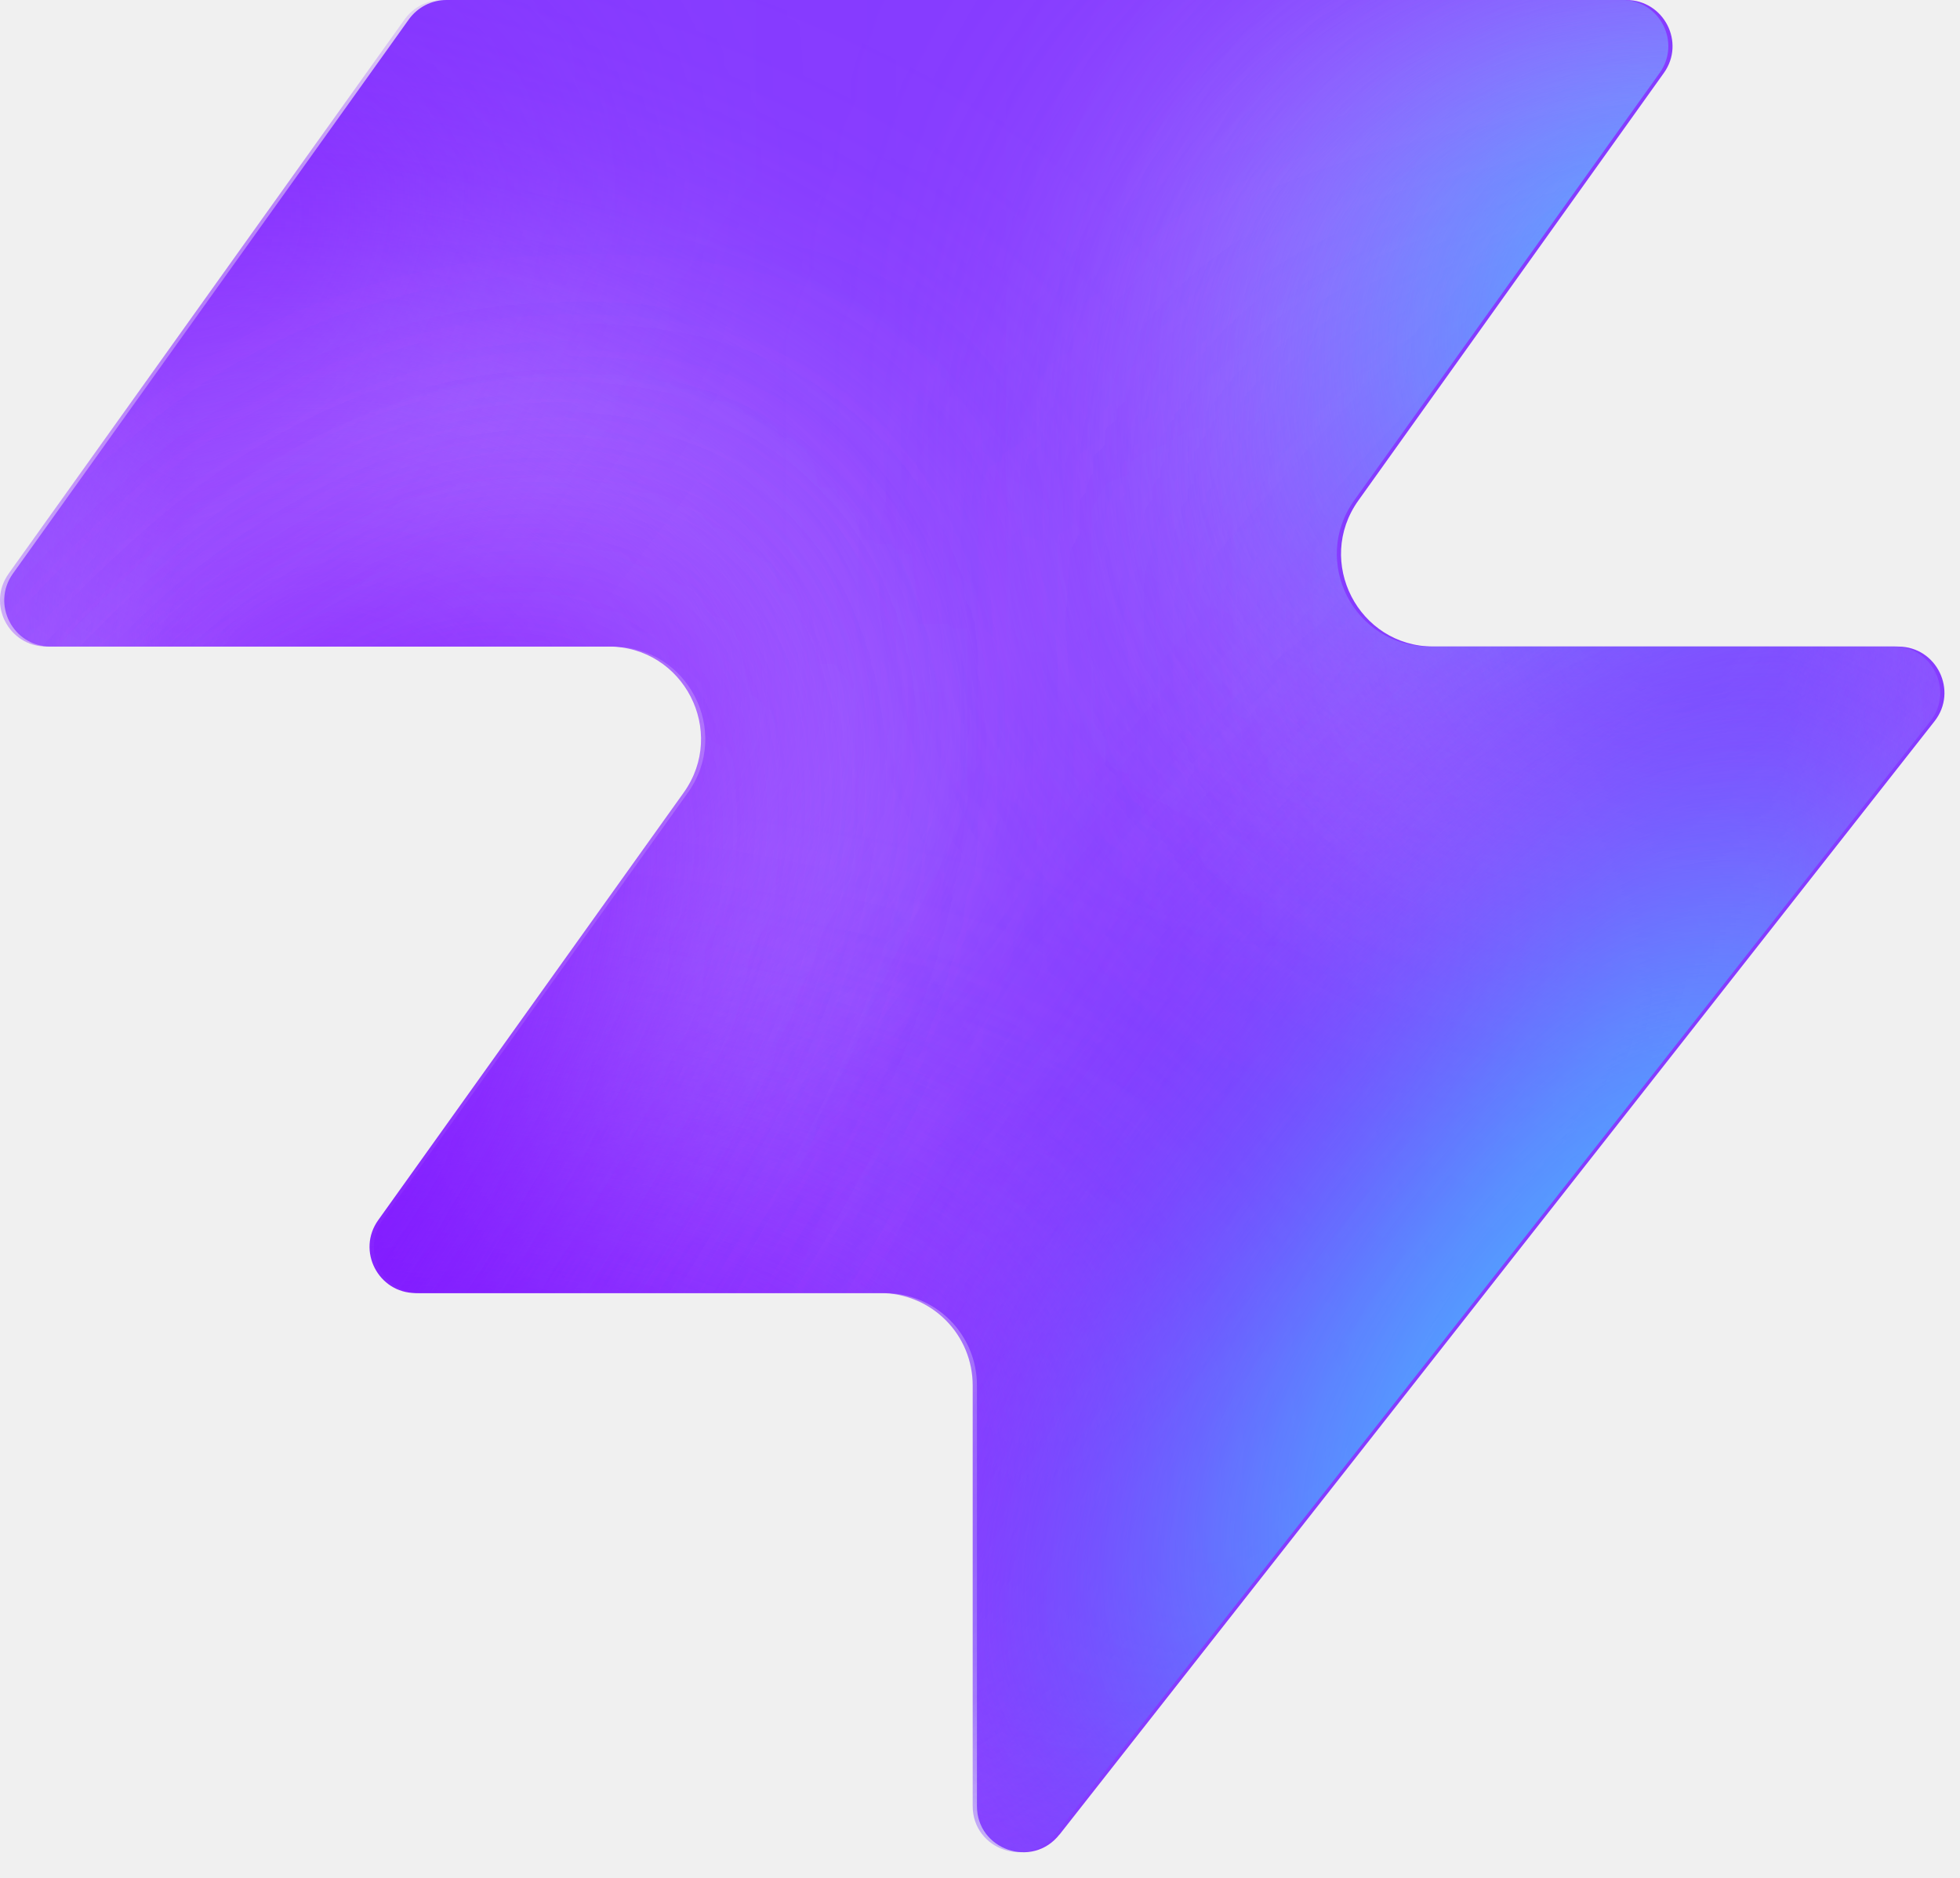
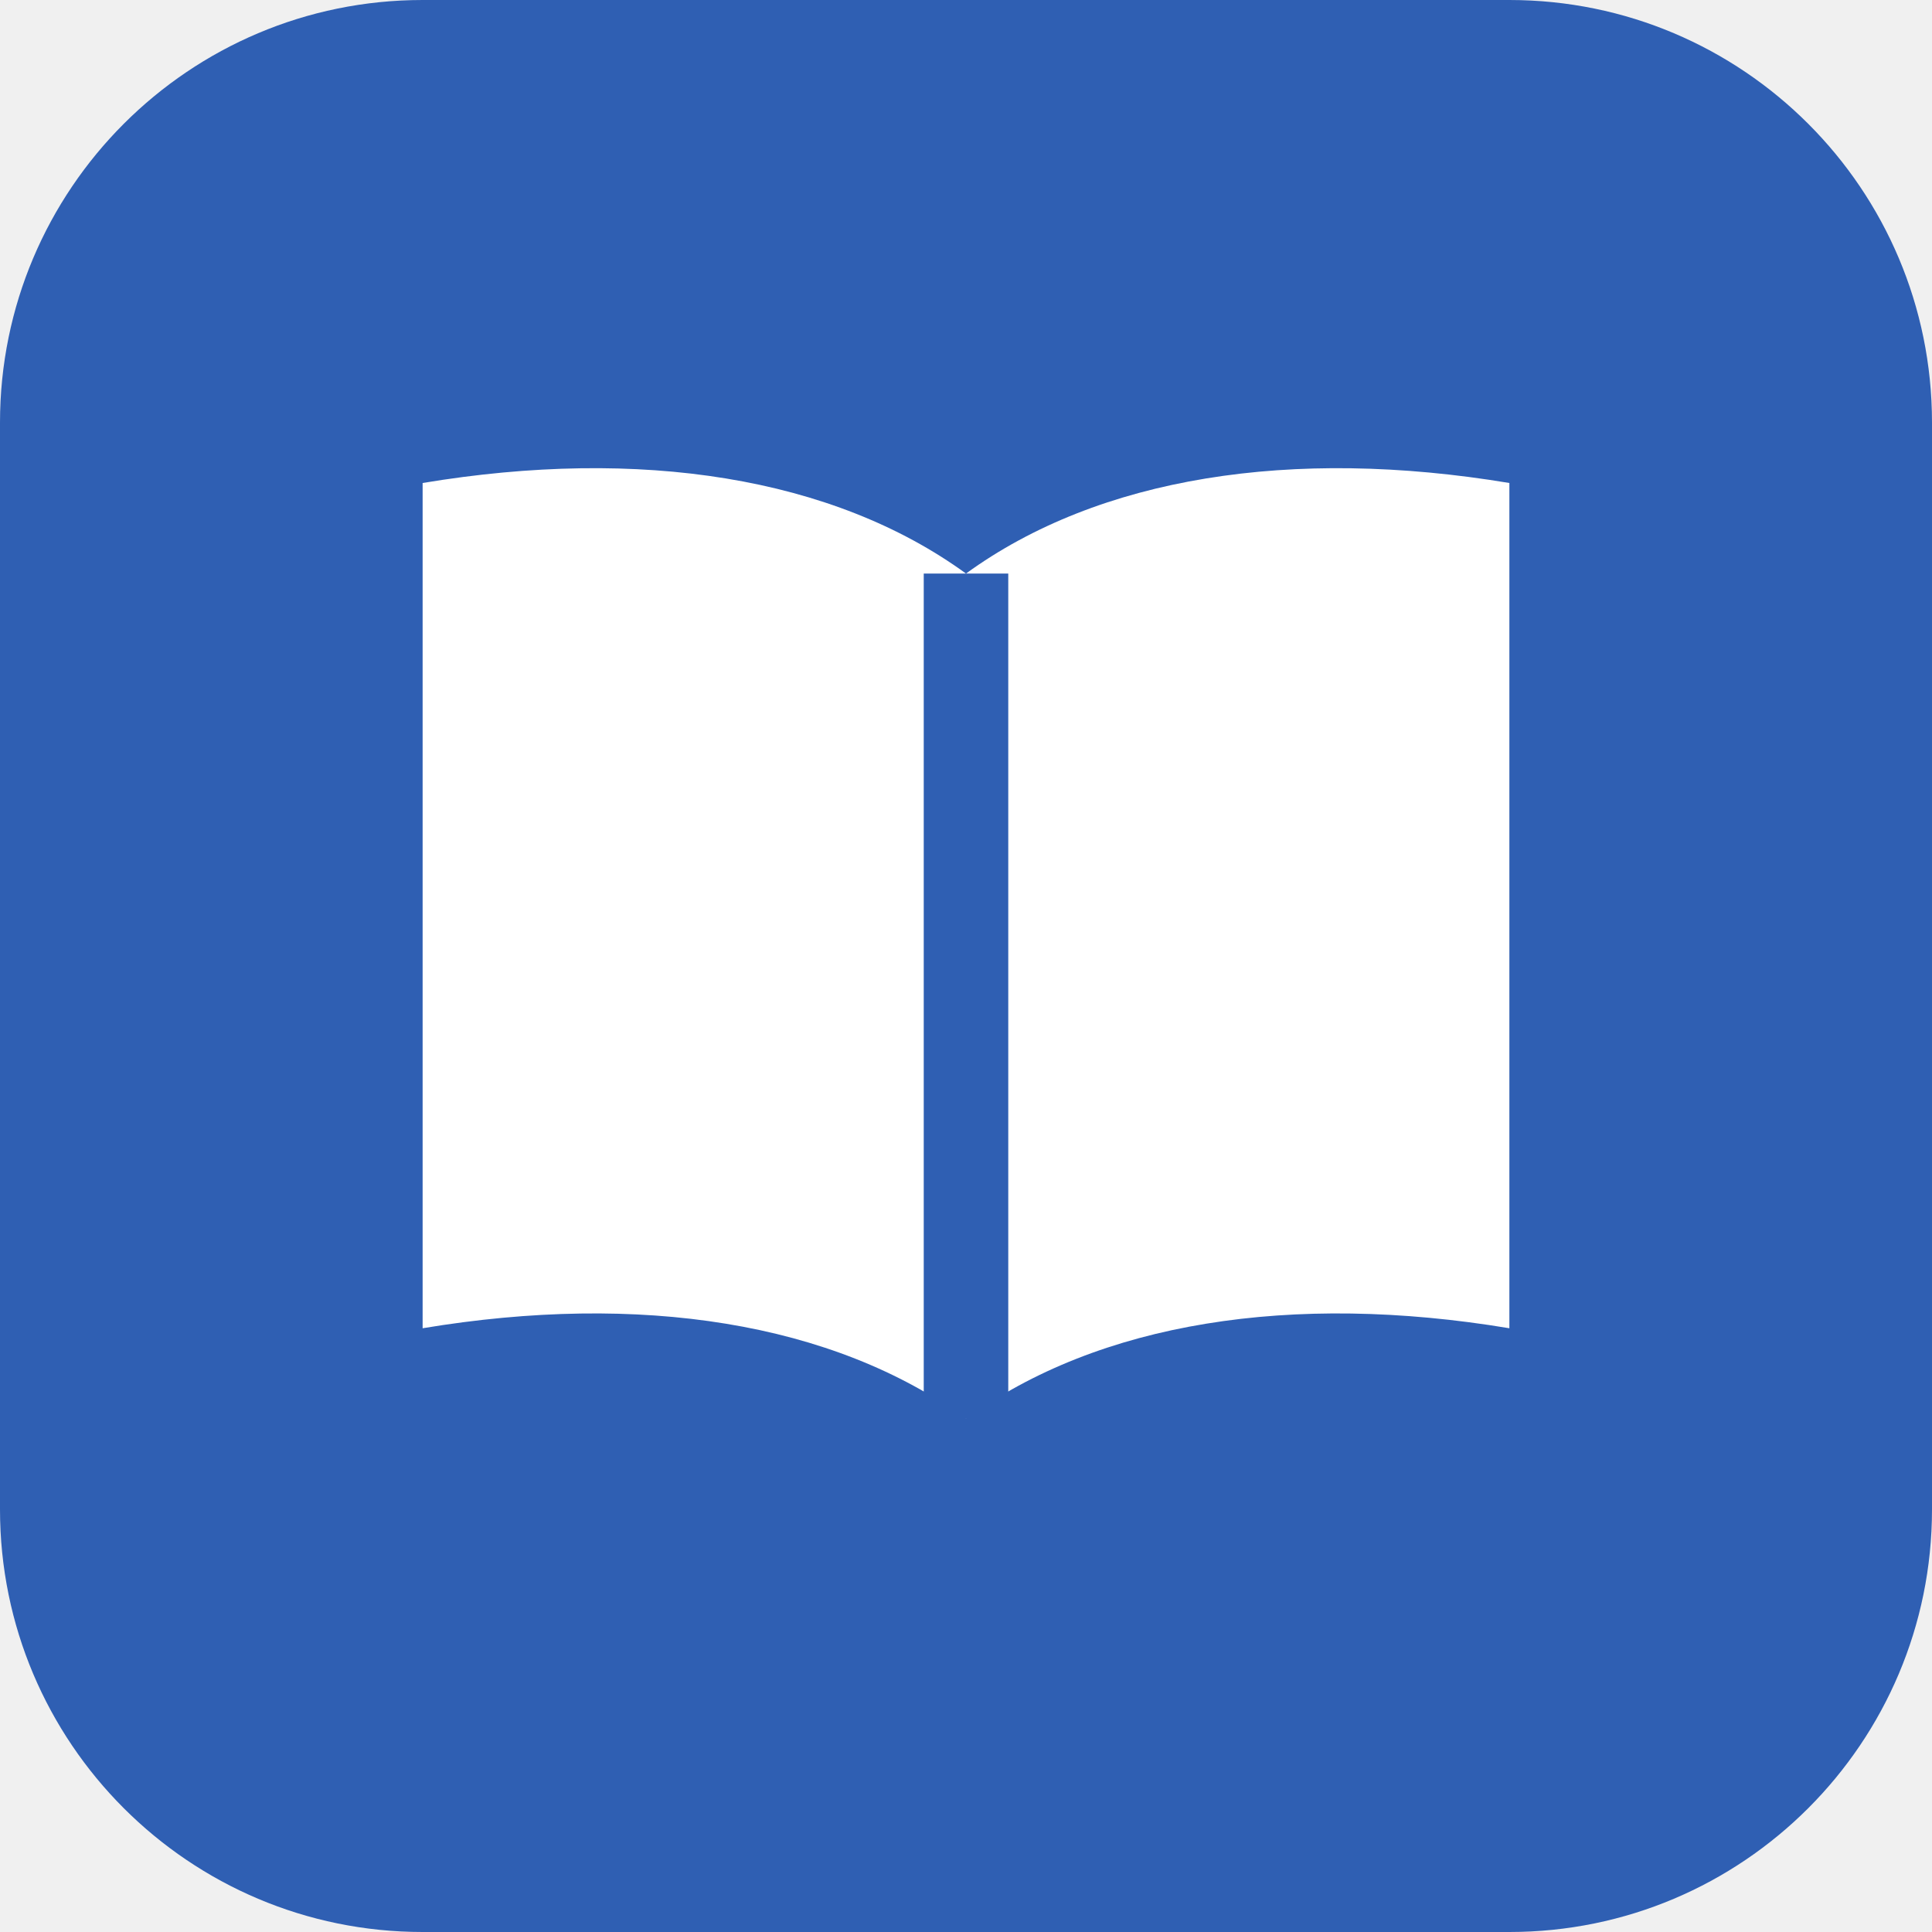
- <svg xmlns="http://www.w3.org/2000/svg" width="48" height="46" fill="none" viewBox="0 0 48 46">
-   <path fill="#863bff" d="M25.946 44.938c-.664.845-2.021.375-2.021-.698V33.937a2.26 2.26 0 0 0-2.262-2.262H10.287c-.92 0-1.456-1.04-.92-1.788l7.48-10.471c1.07-1.497 0-3.578-1.842-3.578H1.237c-.92 0-1.456-1.04-.92-1.788L10.013.474c.214-.297.556-.474.92-.474h28.894c.92 0 1.456 1.04.92 1.788l-7.48 10.471c-1.07 1.498 0 3.579 1.842 3.579h11.377c.943 0 1.473 1.088.89 1.83L25.947 44.94z" style="fill:#863bff;fill:color(display-p3 .525 .23 1);fill-opacity:1" />
-   <mask id="a" width="48" height="46" x="0" y="0" maskUnits="userSpaceOnUse" style="mask-type:alpha">
-     <path fill="#000" d="M25.842 44.938c-.664.844-2.021.375-2.021-.698V33.937a2.26 2.26 0 0 0-2.262-2.262H10.183c-.92 0-1.456-1.04-.92-1.788l7.48-10.471c1.07-1.498 0-3.579-1.842-3.579H1.133c-.92 0-1.456-1.04-.92-1.787L9.91.473c.214-.297.556-.474.92-.474h28.894c.92 0 1.456 1.04.92 1.788l-7.48 10.471c-1.07 1.498 0 3.578 1.842 3.578h11.377c.943 0 1.473 1.088.89 1.832L25.843 44.94z" style="fill:#000;fill-opacity:1" />
-   </mask>
-   <g mask="url(#a)">
-     <g filter="url(#b)">
-       <ellipse cx="5.508" cy="14.704" fill="#ede6ff" rx="5.508" ry="14.704" style="fill:#ede6ff;fill:color(display-p3 .927 .903 1);fill-opacity:1" transform="matrix(.00324 1 1 -.00324 -4.47 31.516)" />
-     </g>
-     <g filter="url(#c)">
-       <ellipse cx="10.399" cy="29.851" fill="#ede6ff" rx="10.399" ry="29.851" style="fill:#ede6ff;fill:color(display-p3 .927 .903 1);fill-opacity:1" transform="matrix(.00324 1 1 -.00324 -39.328 7.883)" />
-     </g>
-     <g filter="url(#d)">
-       <ellipse cx="5.508" cy="30.487" fill="#7e14ff" rx="5.508" ry="30.487" style="fill:#7e14ff;fill:color(display-p3 .492 .077 1);fill-opacity:1" transform="rotate(89.814 -25.913 -14.639)scale(1 -1)" />
-     </g>
-     <g filter="url(#e)">
-       <ellipse cx="5.508" cy="30.599" fill="#7e14ff" rx="5.508" ry="30.599" style="fill:#7e14ff;fill:color(display-p3 .492 .077 1);fill-opacity:1" transform="rotate(89.814 -32.644 -3.334)scale(1 -1)" />
-     </g>
-     <g filter="url(#f)">
-       <ellipse cx="5.508" cy="30.599" fill="#7e14ff" rx="5.508" ry="30.599" style="fill:#7e14ff;fill:color(display-p3 .492 .077 1);fill-opacity:1" transform="matrix(.00324 1 1 -.00324 -34.34 30.47)" />
-     </g>
-     <g filter="url(#g)">
-       <ellipse cx="14.072" cy="22.078" fill="#ede6ff" rx="14.072" ry="22.078" style="fill:#ede6ff;fill:color(display-p3 .927 .903 1);fill-opacity:1" transform="rotate(93.35 24.506 48.493)scale(-1 1)" />
-     </g>
-     <g filter="url(#h)">
-       <ellipse cx="3.47" cy="21.501" fill="#7e14ff" rx="3.47" ry="21.501" style="fill:#7e14ff;fill:color(display-p3 .492 .077 1);fill-opacity:1" transform="rotate(89.009 28.708 47.59)scale(-1 1)" />
-     </g>
-     <g filter="url(#i)">
-       <ellipse cx="3.47" cy="21.501" fill="#7e14ff" rx="3.47" ry="21.501" style="fill:#7e14ff;fill:color(display-p3 .492 .077 1);fill-opacity:1" transform="rotate(89.009 28.708 47.59)scale(-1 1)" />
-     </g>
-     <g filter="url(#j)">
-       <ellipse cx=".387" cy="8.972" fill="#7e14ff" rx="4.407" ry="29.108" style="fill:#7e14ff;fill:color(display-p3 .492 .077 1);fill-opacity:1" transform="rotate(39.51 .387 8.972)" />
-     </g>
-     <g filter="url(#k)">
-       <ellipse cx="47.523" cy="-6.092" fill="#7e14ff" rx="4.407" ry="29.108" style="fill:#7e14ff;fill:color(display-p3 .492 .077 1);fill-opacity:1" transform="rotate(37.892 47.523 -6.092)" />
-     </g>
-     <g filter="url(#l)">
-       <ellipse cx="41.412" cy="6.333" fill="#47bfff" rx="5.971" ry="9.665" style="fill:#47bfff;fill:color(display-p3 .28 .748 1);fill-opacity:1" transform="rotate(37.892 41.412 6.333)" />
-     </g>
-     <g filter="url(#m)">
-       <ellipse cx="-1.879" cy="38.332" fill="#7e14ff" rx="4.407" ry="29.108" style="fill:#7e14ff;fill:color(display-p3 .492 .077 1);fill-opacity:1" transform="rotate(37.892 -1.88 38.332)" />
-     </g>
-     <g filter="url(#n)">
-       <ellipse cx="-1.879" cy="38.332" fill="#7e14ff" rx="4.407" ry="29.108" style="fill:#7e14ff;fill:color(display-p3 .492 .077 1);fill-opacity:1" transform="rotate(37.892 -1.88 38.332)" />
-     </g>
-     <g filter="url(#o)">
-       <ellipse cx="35.651" cy="29.907" fill="#7e14ff" rx="4.407" ry="29.108" style="fill:#7e14ff;fill:color(display-p3 .492 .077 1);fill-opacity:1" transform="rotate(37.892 35.651 29.907)" />
-     </g>
-     <g filter="url(#p)">
-       <ellipse cx="38.418" cy="32.4" fill="#47bfff" rx="5.971" ry="15.297" style="fill:#47bfff;fill:color(display-p3 .28 .748 1);fill-opacity:1" transform="rotate(37.892 38.418 32.4)" />
-     </g>
-   </g>
-   <defs>
-     <filter id="b" width="60.045" height="41.654" x="-19.77" y="16.149" color-interpolation-filters="sRGB" filterUnits="userSpaceOnUse">
-       <feFlood flood-opacity="0" result="BackgroundImageFix" />
-       <feBlend in="SourceGraphic" in2="BackgroundImageFix" result="shape" />
-       <feGaussianBlur result="effect1_foregroundBlur_2002_17158" stdDeviation="7.659" />
-     </filter>
-     <filter id="c" width="90.34" height="51.437" x="-54.613" y="-7.533" color-interpolation-filters="sRGB" filterUnits="userSpaceOnUse">
-       <feFlood flood-opacity="0" result="BackgroundImageFix" />
-       <feBlend in="SourceGraphic" in2="BackgroundImageFix" result="shape" />
-       <feGaussianBlur result="effect1_foregroundBlur_2002_17158" stdDeviation="7.659" />
-     </filter>
-     <filter id="d" width="79.355" height="29.4" x="-49.64" y="2.03" color-interpolation-filters="sRGB" filterUnits="userSpaceOnUse">
-       <feFlood flood-opacity="0" result="BackgroundImageFix" />
-       <feBlend in="SourceGraphic" in2="BackgroundImageFix" result="shape" />
-       <feGaussianBlur result="effect1_foregroundBlur_2002_17158" stdDeviation="4.596" />
-     </filter>
-     <filter id="e" width="79.579" height="29.4" x="-45.045" y="20.029" color-interpolation-filters="sRGB" filterUnits="userSpaceOnUse">
-       <feFlood flood-opacity="0" result="BackgroundImageFix" />
-       <feBlend in="SourceGraphic" in2="BackgroundImageFix" result="shape" />
-       <feGaussianBlur result="effect1_foregroundBlur_2002_17158" stdDeviation="4.596" />
-     </filter>
-     <filter id="f" width="79.579" height="29.4" x="-43.513" y="21.178" color-interpolation-filters="sRGB" filterUnits="userSpaceOnUse">
-       <feFlood flood-opacity="0" result="BackgroundImageFix" />
-       <feBlend in="SourceGraphic" in2="BackgroundImageFix" result="shape" />
-       <feGaussianBlur result="effect1_foregroundBlur_2002_17158" stdDeviation="4.596" />
-     </filter>
-     <filter id="g" width="74.749" height="58.852" x="15.756" y="-17.901" color-interpolation-filters="sRGB" filterUnits="userSpaceOnUse">
-       <feFlood flood-opacity="0" result="BackgroundImageFix" />
-       <feBlend in="SourceGraphic" in2="BackgroundImageFix" result="shape" />
-       <feGaussianBlur result="effect1_foregroundBlur_2002_17158" stdDeviation="7.659" />
-     </filter>
-     <filter id="h" width="61.377" height="25.362" x="23.548" y="2.284" color-interpolation-filters="sRGB" filterUnits="userSpaceOnUse">
-       <feFlood flood-opacity="0" result="BackgroundImageFix" />
-       <feBlend in="SourceGraphic" in2="BackgroundImageFix" result="shape" />
-       <feGaussianBlur result="effect1_foregroundBlur_2002_17158" stdDeviation="4.596" />
-     </filter>
-     <filter id="i" width="61.377" height="25.362" x="23.548" y="2.284" color-interpolation-filters="sRGB" filterUnits="userSpaceOnUse">
-       <feFlood flood-opacity="0" result="BackgroundImageFix" />
-       <feBlend in="SourceGraphic" in2="BackgroundImageFix" result="shape" />
-       <feGaussianBlur result="effect1_foregroundBlur_2002_17158" stdDeviation="4.596" />
-     </filter>
-     <filter id="j" width="56.045" height="63.649" x="-27.636" y="-22.853" color-interpolation-filters="sRGB" filterUnits="userSpaceOnUse">
-       <feFlood flood-opacity="0" result="BackgroundImageFix" />
-       <feBlend in="SourceGraphic" in2="BackgroundImageFix" result="shape" />
-       <feGaussianBlur result="effect1_foregroundBlur_2002_17158" stdDeviation="4.596" />
-     </filter>
-     <filter id="k" width="54.814" height="64.646" x="20.116" y="-38.415" color-interpolation-filters="sRGB" filterUnits="userSpaceOnUse">
-       <feFlood flood-opacity="0" result="BackgroundImageFix" />
-       <feBlend in="SourceGraphic" in2="BackgroundImageFix" result="shape" />
-       <feGaussianBlur result="effect1_foregroundBlur_2002_17158" stdDeviation="4.596" />
-     </filter>
-     <filter id="l" width="33.541" height="35.313" x="24.641" y="-11.323" color-interpolation-filters="sRGB" filterUnits="userSpaceOnUse">
-       <feFlood flood-opacity="0" result="BackgroundImageFix" />
-       <feBlend in="SourceGraphic" in2="BackgroundImageFix" result="shape" />
-       <feGaussianBlur result="effect1_foregroundBlur_2002_17158" stdDeviation="4.596" />
-     </filter>
-     <filter id="m" width="54.814" height="64.646" x="-29.286" y="6.009" color-interpolation-filters="sRGB" filterUnits="userSpaceOnUse">
-       <feFlood flood-opacity="0" result="BackgroundImageFix" />
-       <feBlend in="SourceGraphic" in2="BackgroundImageFix" result="shape" />
-       <feGaussianBlur result="effect1_foregroundBlur_2002_17158" stdDeviation="4.596" />
-     </filter>
-     <filter id="n" width="54.814" height="64.646" x="-29.286" y="6.009" color-interpolation-filters="sRGB" filterUnits="userSpaceOnUse">
-       <feFlood flood-opacity="0" result="BackgroundImageFix" />
-       <feBlend in="SourceGraphic" in2="BackgroundImageFix" result="shape" />
-       <feGaussianBlur result="effect1_foregroundBlur_2002_17158" stdDeviation="4.596" />
-     </filter>
-     <filter id="o" width="54.814" height="64.646" x="8.244" y="-2.416" color-interpolation-filters="sRGB" filterUnits="userSpaceOnUse">
-       <feFlood flood-opacity="0" result="BackgroundImageFix" />
-       <feBlend in="SourceGraphic" in2="BackgroundImageFix" result="shape" />
-       <feGaussianBlur result="effect1_foregroundBlur_2002_17158" stdDeviation="4.596" />
-     </filter>
-     <filter id="p" width="39.409" height="43.623" x="18.713" y="10.588" color-interpolation-filters="sRGB" filterUnits="userSpaceOnUse">
-       <feFlood flood-opacity="0" result="BackgroundImageFix" />
-       <feBlend in="SourceGraphic" in2="BackgroundImageFix" result="shape" />
-       <feGaussianBlur result="effect1_foregroundBlur_2002_17158" stdDeviation="4.596" />
-     </filter>
-   </defs>
+ <svg xmlns="http://www.w3.org/2000/svg" viewBox="0 0 32 32">
+   <rect width="32" height="32" rx="7" fill="#2f5fb3" />
+   <path fill="#fff" d="M16 9.5c-2.2-1.6-5.4-2.1-9-1.5v14c3.6-.6 6.8-.1 9 1.5 2.2-1.6 5.4-2.1 9-1.5V8c-3.6-.6-6.8-.1-9 1.5z" />
+   <path d="M16 9.5v14" stroke="#2f5fb3" stroke-width="1.4" fill="none" />
</svg>
